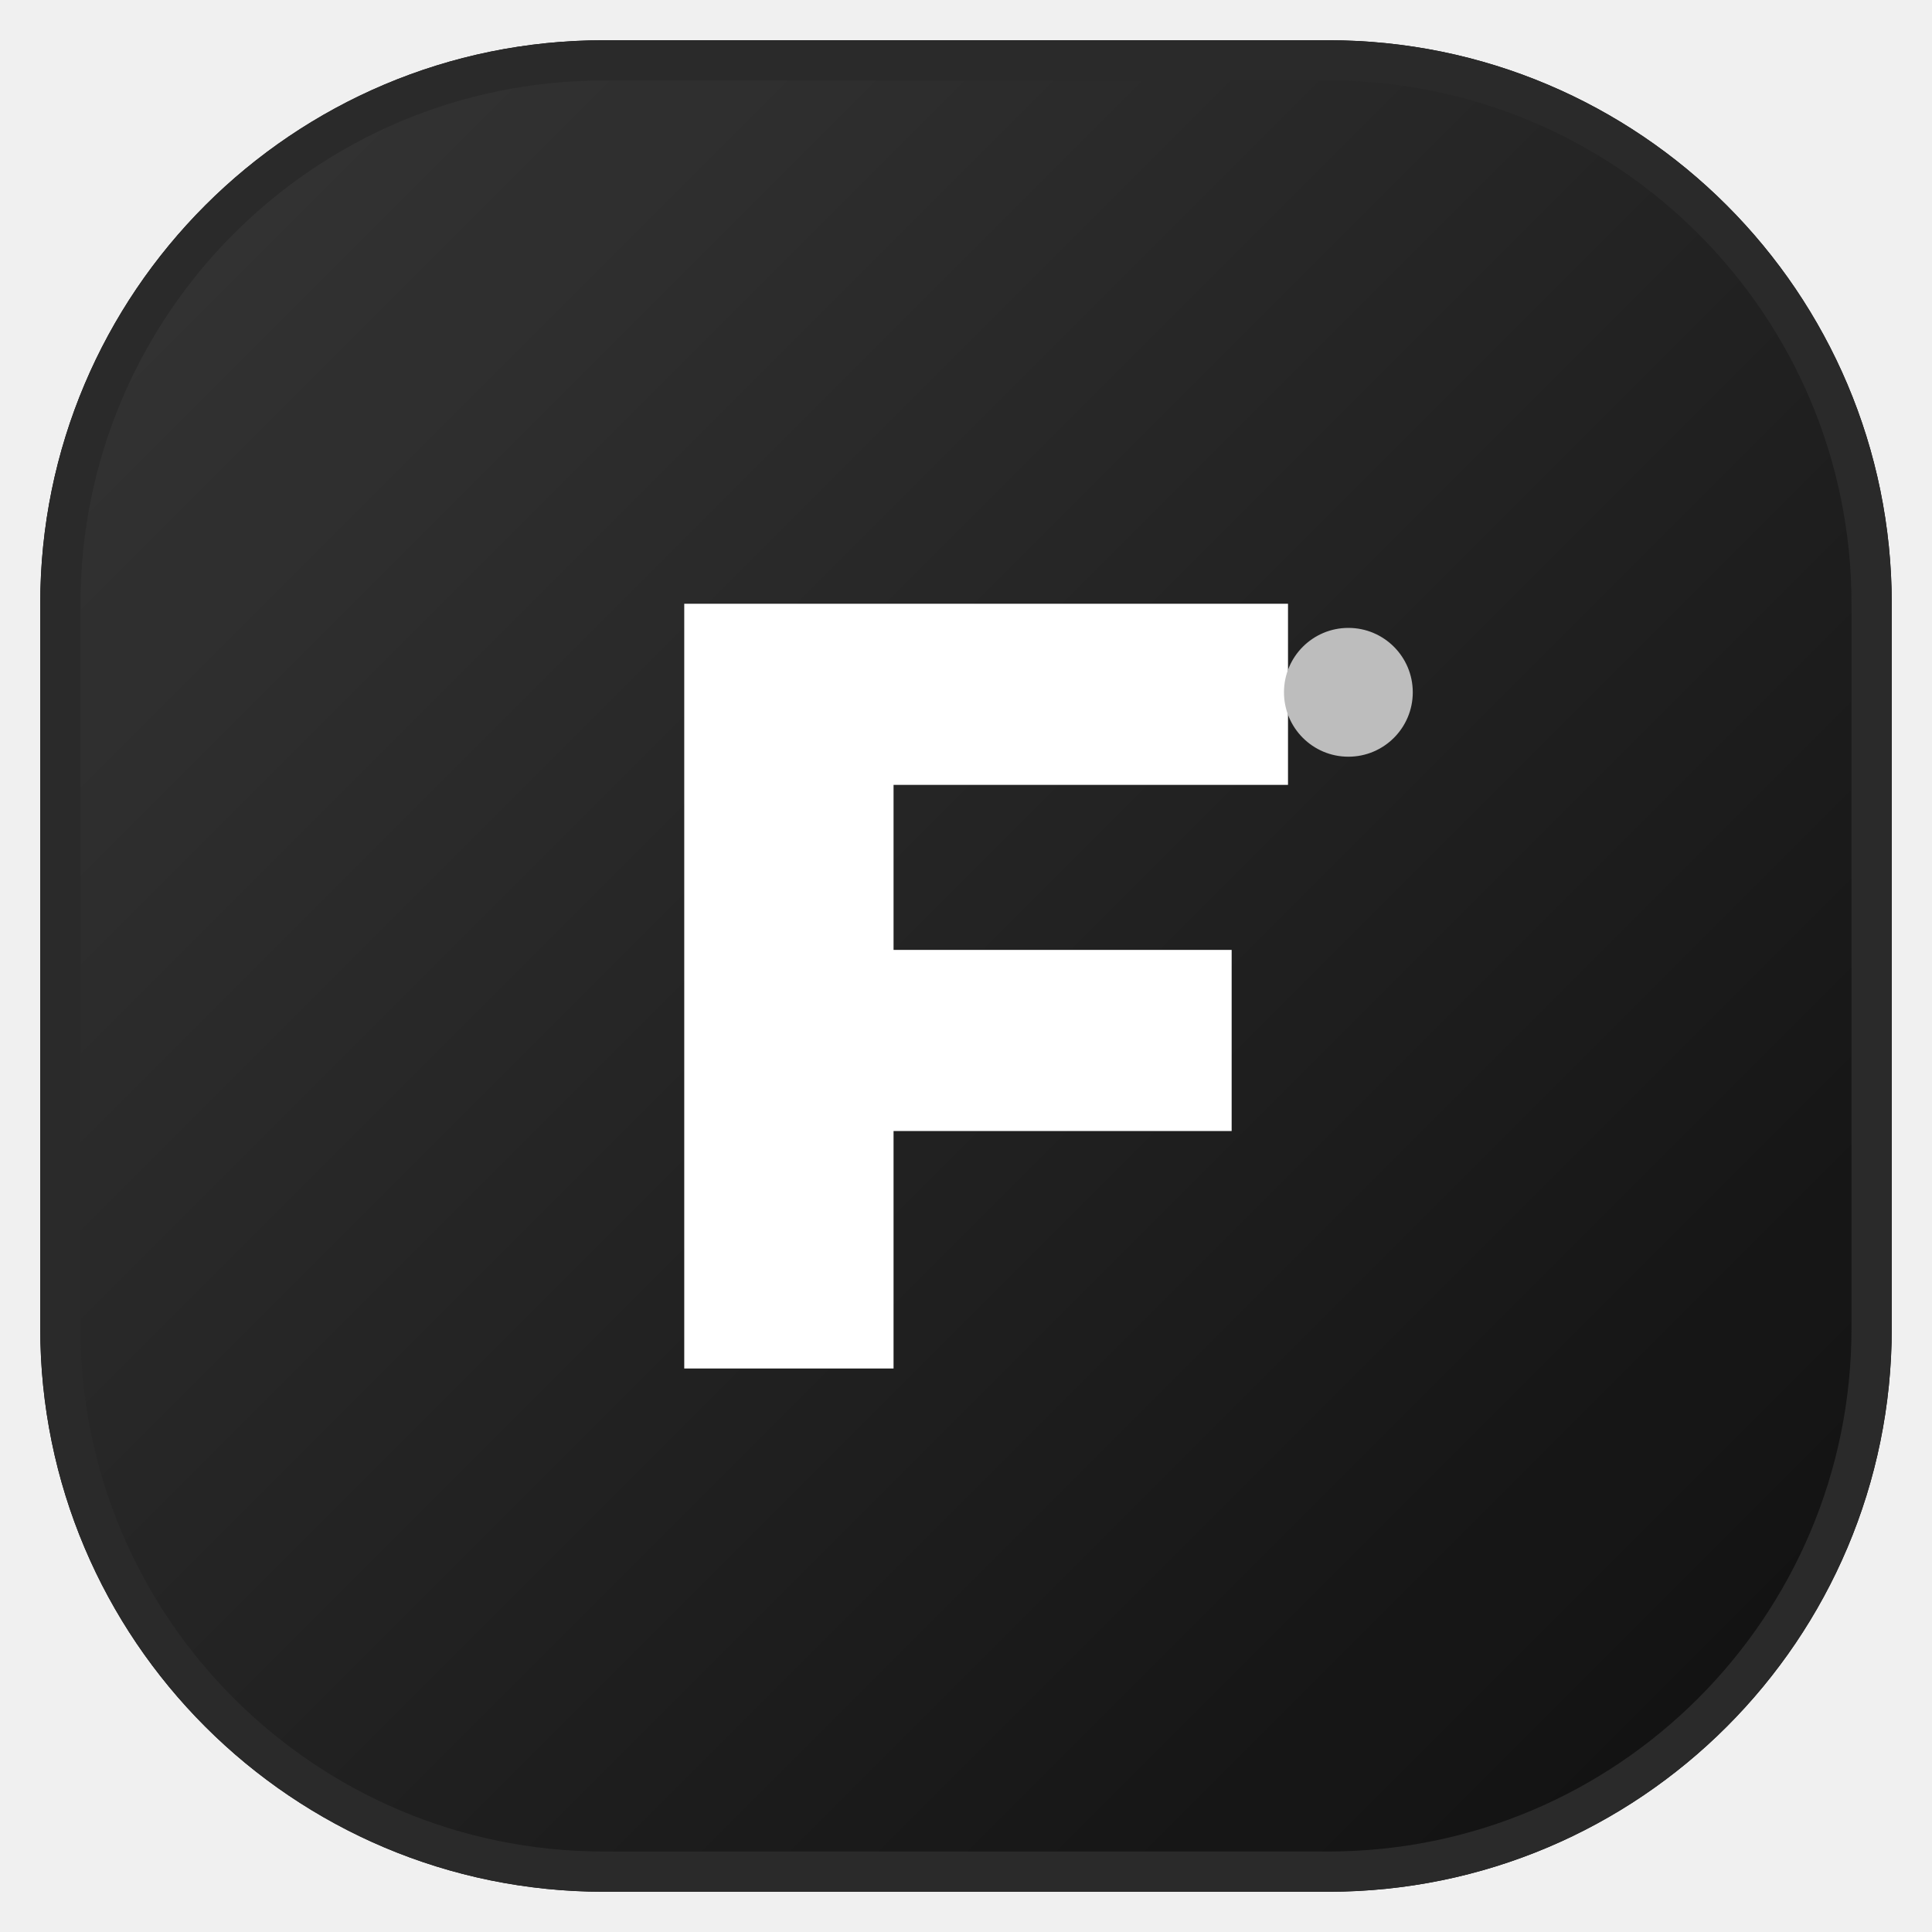
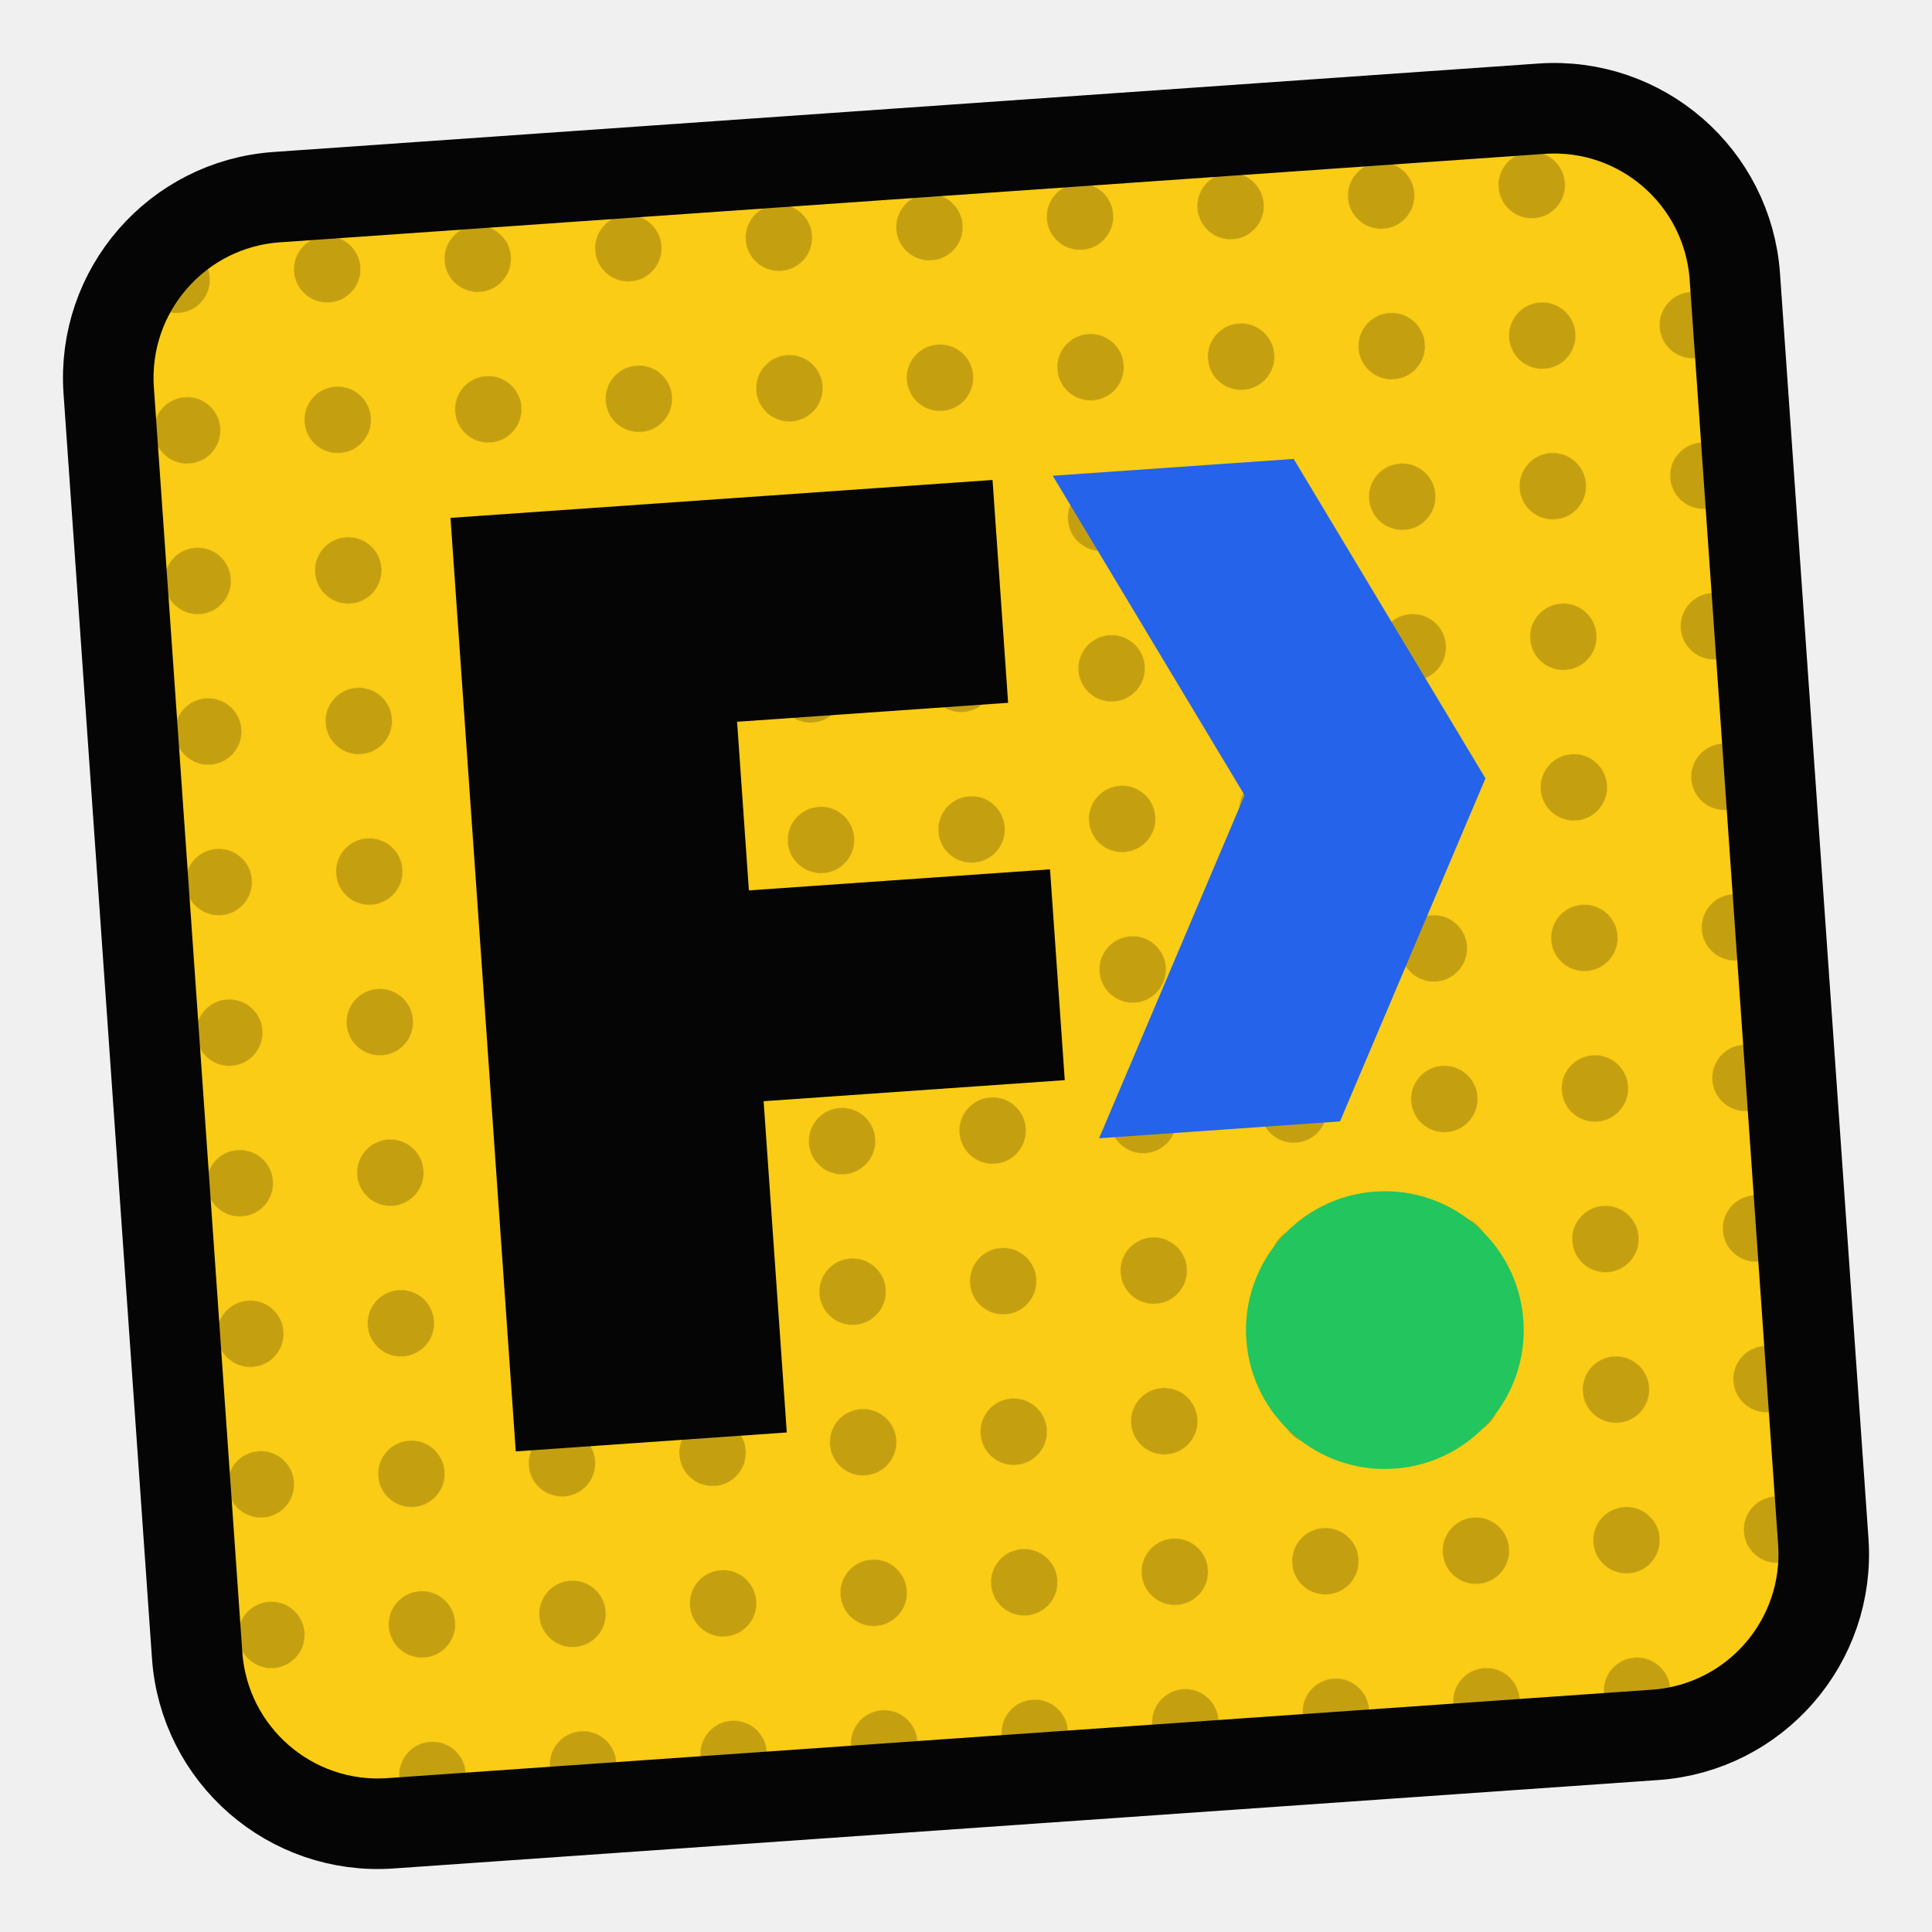
- <svg xmlns="http://www.w3.org/2000/svg" viewBox="0 0 48 48" width="48" height="48" role="img" aria-label="Fanzine">
+ <svg xmlns="http://www.w3.org/2000/svg" viewBox="0 0 64 64" width="64" height="64" role="img" aria-label="Selo Fanzine">
  <defs>
-     <linearGradient id="fzGlass" x1="0" y1="0" x2="1" y2="1">
-       <stop offset="0" stop-color="#FFFFFF" stop-opacity="0.18" />
-       <stop offset="1" stop-color="#FFFFFF" stop-opacity="0.02" />
-     </linearGradient>
+     <pattern id="mkDots" width="5" height="5" patternUnits="userSpaceOnUse">
+       <circle cx="2.5" cy="2.5" r="1.1" fill="#050505" />
+     </pattern>
  </defs>
-   <rect x="1" y="1" width="46" height="46" rx="14" fill="#0A0A0A" />
-   <rect x="1.5" y="1.5" width="45" height="45" rx="13.5" fill="url(#fzGlass)" stroke="#2A2A2A" />
-   <path d="M17 15h15v4.5H22.2v4.1h8.4v4.5h-8.4V34H17z" fill="#FFFFFF" />
-   <circle cx="33.5" cy="17.2" r="1.6" fill="#BDBDBD" />
+   <g transform="rotate(-4 32 32)">
+     <rect x="5" y="5" width="54" height="54" rx="6" fill="#FACC15" stroke="#050505" stroke-width="3" />
+     <rect x="5" y="5" width="54" height="54" rx="6" fill="url(#mkDots)" opacity="0.22" />
+     <path d="M16 16h18v7.4H25V29h10v7H25v11h-9z" fill="#050505" />
+     <path d="M36 16h8l5.6 11L44 38h-8l5.6-11z" fill="#2563EB" />
+     <circle cx="45" cy="45" r="4.6" fill="#22C55E" />
+   </g>
</svg>
